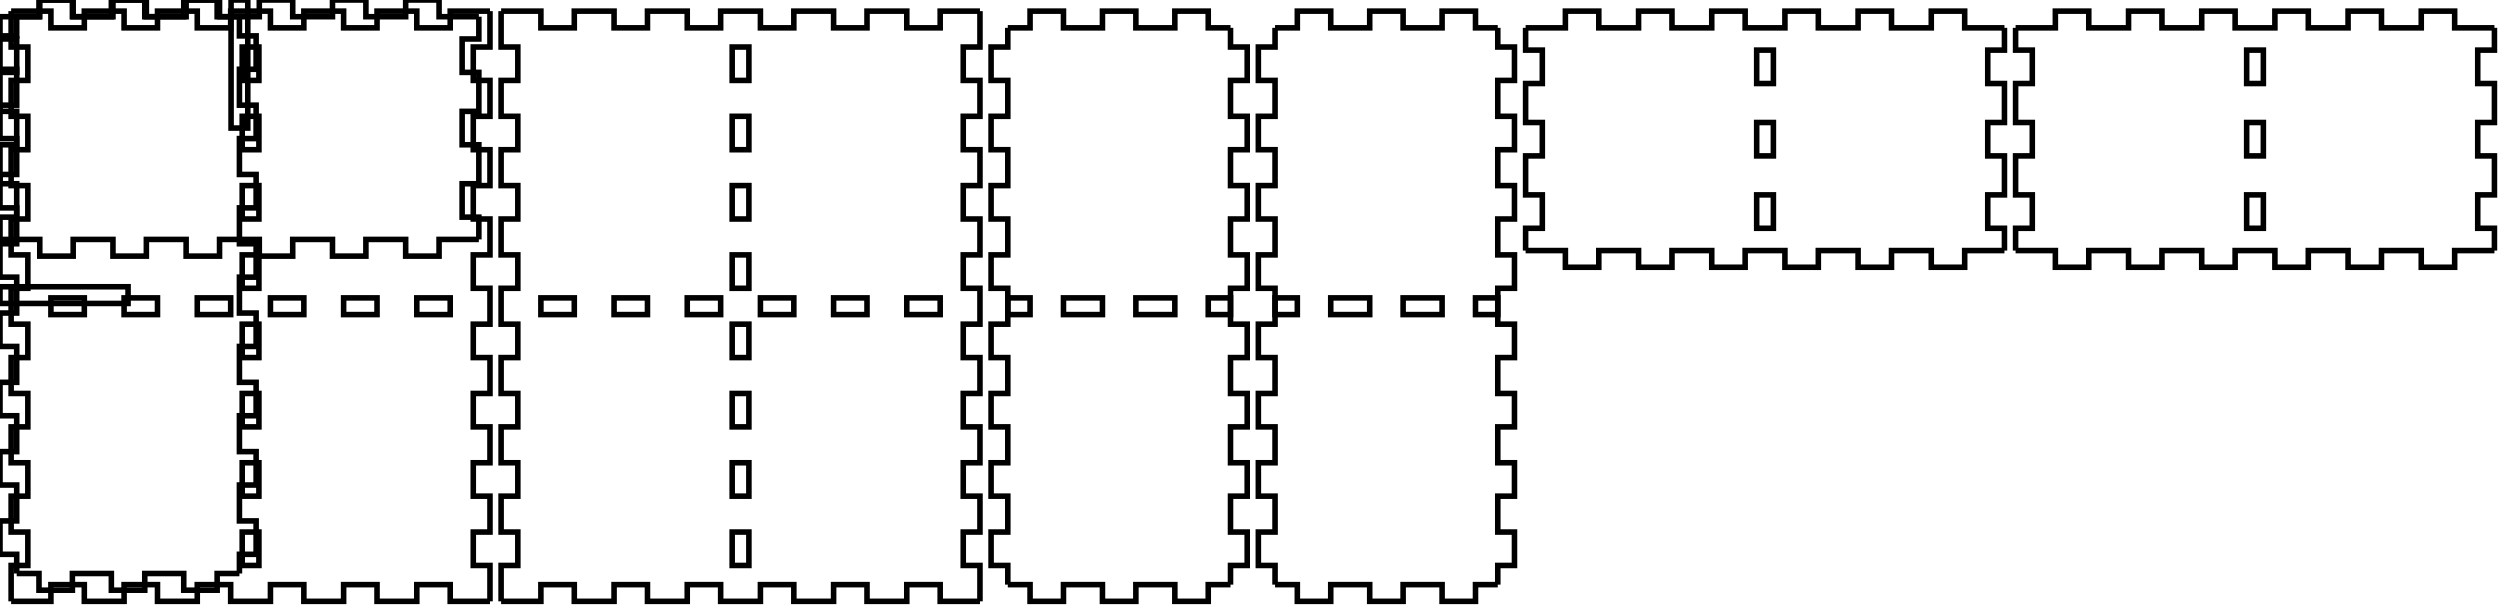
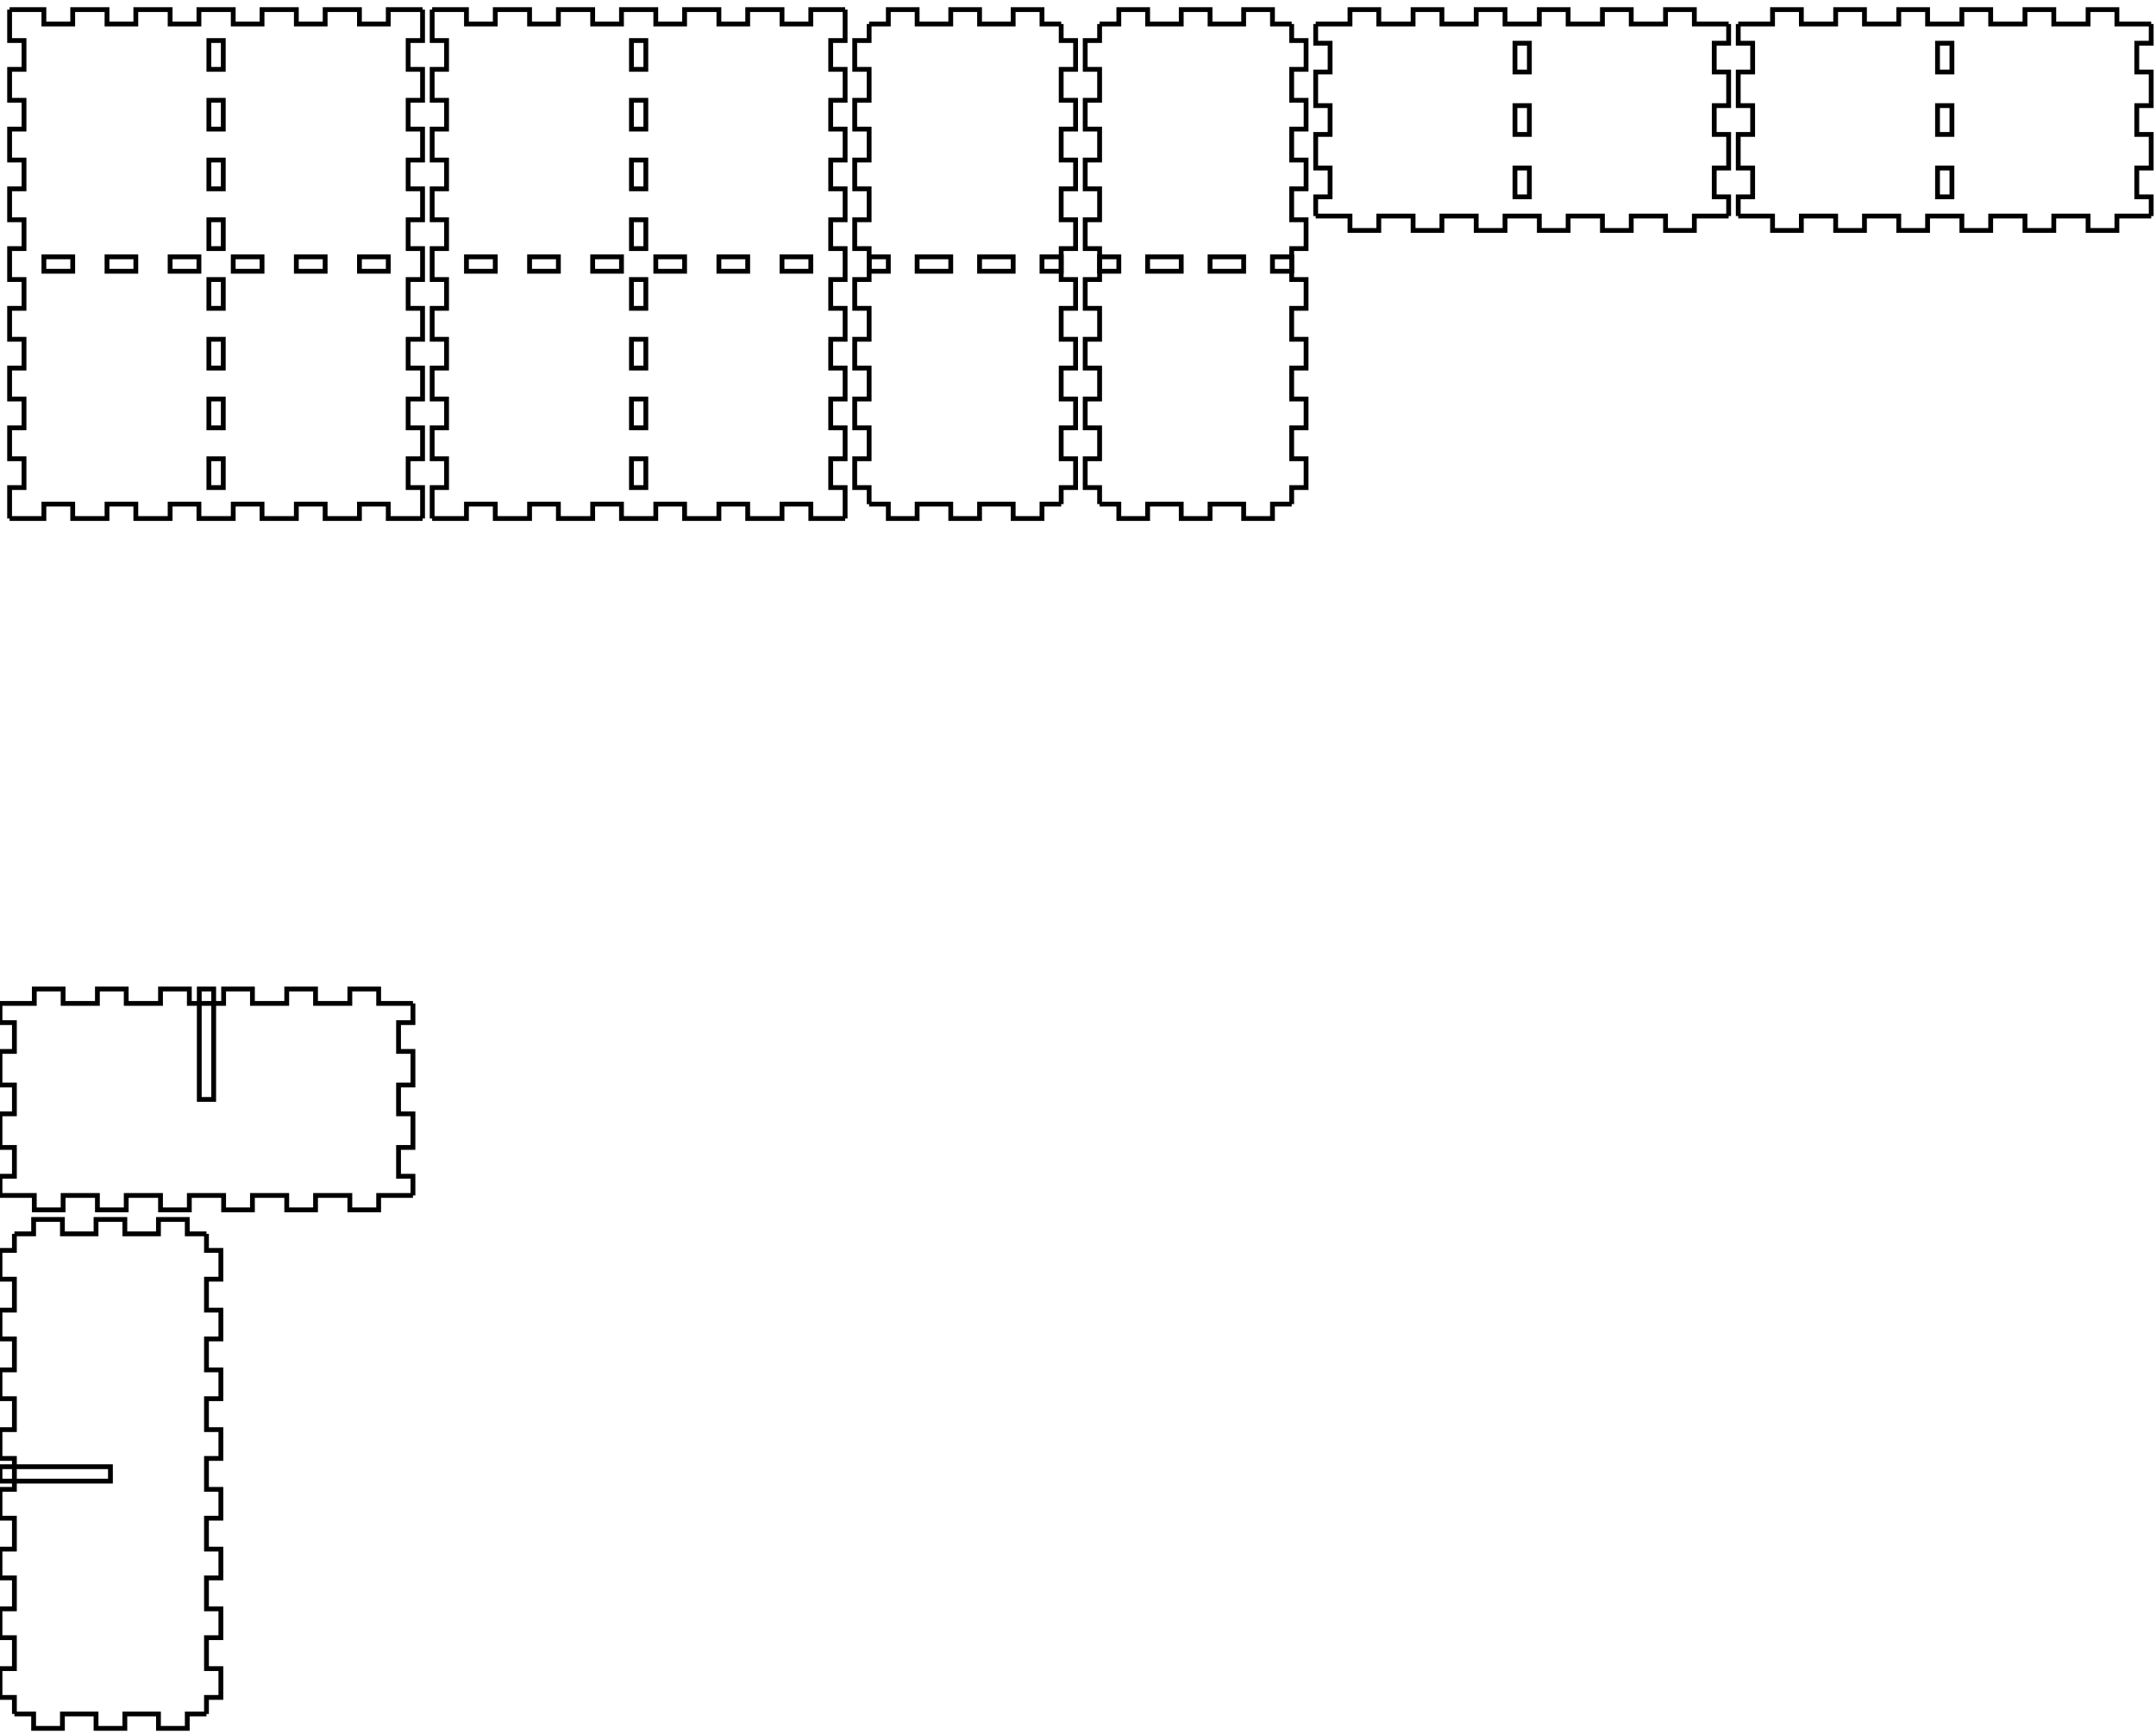
- <svg xmlns="http://www.w3.org/2000/svg" width="449mm" height="109mm" viewBox="0 0 449 109" version="1.1" id="svg5">
+ <svg xmlns="http://www.w3.org/2000/svg" width="449mm" height="361mm" viewBox="0 0 449 361" version="1.1" id="svg5">
  <defs id="defs2" />
  <g id="layer1">
    <g id="piece_001">
      <path id="side_001" style="fill:none;stroke:#000000;stroke-width:1" d="M 274 5 L 281.143 5 L 281.143 2 L 287.143 2 L 287.143 5 L 294.286 5 L 294.286 2 L 300.286 2 L 300.286 5 L 307.429 5 L 307.429 2 L 313.429 2 L 313.429 5 L 320.571 5 L 320.571 2 L 326.571 2 L 326.571 5 L 333.714 5 L 333.714 2 L 339.714 2 L 339.714 5 L 346.857 5 L 346.857 2 L 352.857 2 L 352.857 5 L 360 5" />
      <path id="side_002" style="fill:none;stroke:#000000;stroke-width:1" d="M 360 5 L 360 9 L 357 9 L 357 15 L 360 15 L 360 22 L 357 22 L 357 28 L 360 28 L 360 35 L 357 35 L 357 41 L 360 41 L 360 45" />
      <path id="hole_001" style="fill:none;stroke:#000000;stroke-width:1" d="M 315.5 9 L 315.5 15 L 318.5 15 L 318.5 9 L 315.5 9 Z" />
      <path id="hole_002" style="fill:none;stroke:#000000;stroke-width:1" d="M 315.5 22 L 315.5 28 L 318.5 28 L 318.5 22 L 315.5 22 Z" />
      <path id="hole_003" style="fill:none;stroke:#000000;stroke-width:1" d="M 315.5 35 L 315.5 41 L 318.5 41 L 318.5 35 L 315.5 35 Z" />
      <path id="side_003" style="fill:none;stroke:#000000;stroke-width:1" d="M 360 45 L 352.857 45 L 352.857 48 L 346.857 48 L 346.857 45 L 339.714 45 L 339.714 48 L 333.714 48 L 333.714 45 L 326.571 45 L 326.571 48 L 320.571 48 L 320.571 45 L 313.429 45 L 313.429 48 L 307.429 48 L 307.429 45 L 300.286 45 L 300.286 48 L 294.286 48 L 294.286 45 L 287.143 45 L 287.143 48 L 281.143 48 L 281.143 45 L 274 45" />
      <path id="side_004" style="fill:none;stroke:#000000;stroke-width:1" d="M 274 45 L 274 41 L 277 41 L 277 35 L 274 35 L 274 28 L 277 28 L 277 22 L 274 22 L 274 15 L 277 15 L 277 9 L 274 9 L 274 5" />
    </g>
+     <g id="xdivider_001">
+       <path id="side_005" style="fill:none;stroke:#000000;stroke-width:1" d="M 0 209 L 7.143 209 L 7.143 206 L 13.143 206 L 13.143 209 L 20.286 209 L 20.286 206 L 26.286 206 L 26.286 209 L 33.429 209 L 33.429 206 L 39.429 206 L 39.429 209 L 46.571 209 L 46.571 206 L 52.571 206 L 52.571 209 L 59.714 209 L 59.714 206 L 65.714 206 L 65.714 209 L 72.857 209 L 72.857 206 L 78.857 206 L 78.857 209 L 86 209" />
+       <path id="side_006" style="fill:none;stroke:#000000;stroke-width:1" d="M 86 209 L 86 213 L 83 213 L 83 219 L 86 219 L 86 226 L 83 226 L 83 232 L 86 232 L 86 239 L 83 239 L 83 245 L 86 245 L 86 249" />
+       <path id="slot_001" style="fill:none;stroke:#000000;stroke-width:1" d="M 41.5 206 L 41.5 229 L 44.5 229 L 44.5 206 L 41.5 206 Z" />
+       <path id="side_007" style="fill:none;stroke:#000000;stroke-width:1" d="M 86 249 L 78.857 249 L 78.857 252 L 72.857 252 L 72.857 249 L 65.714 249 L 65.714 252 L 59.714 252 L 59.714 249 L 52.571 249 L 52.571 252 L 46.571 252 L 46.571 249 L 39.429 249 L 39.429 252 L 33.429 252 L 33.429 249 L 26.286 249 L 26.286 252 L 20.286 252 L 20.286 249 L 13.143 249 L 13.143 252 L 7.143 252 L 7.143 249 L 0 249" />
+       <path id="side_008" style="fill:none;stroke:#000000;stroke-width:1" d="M 0 249 L 0 245 L 3 245 L 3 239 L 0 239 L 0 232 L 3 232 L 3 226 L 0 226 L 0 219 L 3 219 L 3 213 L 0 213 L 0 209" />
+     </g>
    <g id="piece_002">
-       <path id="side_005" style="fill:none;stroke:#000000;stroke-width:1" d="M 181 5 L 185 5 L 185 2 L 191 2 L 191 5 L 198 5 L 198 2 L 204 2 L 204 5 L 211 5 L 211 2 L 217 2 L 217 5 L 221 5" />
+       <path id="side_009" style="fill:none;stroke:#000000;stroke-width:1" d="M 181 5 L 185 5 L 185 2 L 191 2 L 191 5 L 198 5 L 198 2 L 204 2 L 204 5 L 211 5 L 211 2 L 217 2 L 217 5 L 221 5" />
      <path id="hole_004" style="fill:none;stroke:#000000;stroke-width:1" d="M 181 56.5 L 185 56.5 L 185 53.5 L 181 53.5 L 181 56.5 Z" />
      <path id="hole_005" style="fill:none;stroke:#000000;stroke-width:1" d="M 191 56.5 L 198 56.5 L 198 53.5 L 191 53.5 L 191 56.5 Z" />
      <path id="hole_006" style="fill:none;stroke:#000000;stroke-width:1" d="M 204 56.5 L 211 56.5 L 211 53.5 L 204 53.5 L 204 56.5 Z" />
      <path id="hole_007" style="fill:none;stroke:#000000;stroke-width:1" d="M 217 56.5 L 221 56.5 L 221 53.5 L 217 53.5 L 217 56.5 Z" />
-       <path id="side_006" style="fill:none;stroke:#000000;stroke-width:1" d="M 221 5 L 221 8.444 L 224 8.444 L 224 14.444 L 221 14.444 L 221 20.889 L 224 20.889 L 224 26.889 L 221 26.889 L 221 33.333 L 224 33.333 L 224 39.333 L 221 39.333 L 221 45.778 L 224 45.778 L 224 51.778 L 221 51.778 L 221 58.222 L 224 58.222 L 224 64.222 L 221 64.222 L 221 70.667 L 224 70.667 L 224 76.667 L 221 76.667 L 221 83.111 L 224 83.111 L 224 89.111 L 221 89.111 L 221 95.556 L 224 95.556 L 224 101.556 L 221 101.556 L 221 105" />
-       <path id="side_007" style="fill:none;stroke:#000000;stroke-width:1" d="M 221 105 L 217 105 L 217 108 L 211 108 L 211 105 L 204 105 L 204 108 L 198 108 L 198 105 L 191 105 L 191 108 L 185 108 L 185 105 L 181 105" />
-       <path id="side_008" style="fill:none;stroke:#000000;stroke-width:1" d="M 181 105 L 181 101.556 L 178 101.556 L 178 95.556 L 181 95.556 L 181 89.111 L 178 89.111 L 178 83.111 L 181 83.111 L 181 76.667 L 178 76.667 L 178 70.667 L 181 70.667 L 181 64.222 L 178 64.222 L 178 58.222 L 181 58.222 L 181 51.778 L 178 51.778 L 178 45.778 L 181 45.778 L 181 39.333 L 178 39.333 L 178 33.333 L 181 33.333 L 181 26.889 L 178 26.889 L 178 20.889 L 181 20.889 L 181 14.444 L 178 14.444 L 178 8.444 L 181 8.444 L 181 5" />
+       <path id="side_010" style="fill:none;stroke:#000000;stroke-width:1" d="M 221 5 L 221 8.444 L 224 8.444 L 224 14.444 L 221 14.444 L 221 20.889 L 224 20.889 L 224 26.889 L 221 26.889 L 221 33.333 L 224 33.333 L 224 39.333 L 221 39.333 L 221 45.778 L 224 45.778 L 224 51.778 L 221 51.778 L 221 58.222 L 224 58.222 L 224 64.222 L 221 64.222 L 221 70.667 L 224 70.667 L 224 76.667 L 221 76.667 L 221 83.111 L 224 83.111 L 224 89.111 L 221 89.111 L 221 95.556 L 224 95.556 L 224 101.556 L 221 101.556 L 221 105" />
+       <path id="side_011" style="fill:none;stroke:#000000;stroke-width:1" d="M 221 105 L 217 105 L 217 108 L 211 108 L 211 105 L 204 105 L 204 108 L 198 108 L 198 105 L 191 105 L 191 108 L 185 108 L 185 105 L 181 105" />
+       <path id="side_012" style="fill:none;stroke:#000000;stroke-width:1" d="M 181 105 L 181 101.556 L 178 101.556 L 178 95.556 L 181 95.556 L 181 89.111 L 178 89.111 L 178 83.111 L 181 83.111 L 181 76.667 L 178 76.667 L 178 70.667 L 181 70.667 L 181 64.222 L 178 64.222 L 178 58.222 L 181 58.222 L 181 51.778 L 178 51.778 L 178 45.778 L 181 45.778 L 181 39.333 L 178 39.333 L 178 33.333 L 181 33.333 L 181 26.889 L 178 26.889 L 178 20.889 L 181 20.889 L 181 14.444 L 178 14.444 L 178 8.444 L 181 8.444 L 181 5" />
+     </g>
+     <g id="ydivider_001">
+       <path id="side_013" style="fill:none;stroke:#000000;stroke-width:1" d="M 3 257 L 7 257 L 7 254 L 13 254 L 13 257 L 20 257 L 20 254 L 26 254 L 26 257 L 33 257 L 33 254 L 39 254 L 39 257 L 43 257" />
+       <path id="slot_002" style="fill:none;stroke:#000000;stroke-width:1" d="M 0 305.5 L 23 305.5 L 23 308.5 L 0 308.5 L 0 305.5 Z" />
+       <path id="side_014" style="fill:none;stroke:#000000;stroke-width:1" d="M 43 257 L 43 260.444 L 46 260.444 L 46 266.444 L 43 266.444 L 43 272.889 L 46 272.889 L 46 278.889 L 43 278.889 L 43 285.333 L 46 285.333 L 46 291.333 L 43 291.333 L 43 297.778 L 46 297.778 L 46 303.778 L 43 303.778 L 43 310.222 L 46 310.222 L 46 316.222 L 43 316.222 L 43 322.667 L 46 322.667 L 46 328.667 L 43 328.667 L 43 335.111 L 46 335.111 L 46 341.111 L 43 341.111 L 43 347.556 L 46 347.556 L 46 353.556 L 43 353.556 L 43 357" />
+       <path id="side_015" style="fill:none;stroke:#000000;stroke-width:1" d="M 43 357 L 39 357 L 39 360 L 33 360 L 33 357 L 26 357 L 26 360 L 20 360 L 20 357 L 13 357 L 13 360 L 7 360 L 7 357 L 3 357" />
+       <path id="side_016" style="fill:none;stroke:#000000;stroke-width:1" d="M 3 357 L 3 353.556 L 0 353.556 L 0 347.556 L 3 347.556 L 3 341.111 L 0 341.111 L 0 335.111 L 3 335.111 L 3 328.667 L 0 328.667 L 0 322.667 L 3 322.667 L 3 316.222 L 0 316.222 L 0 310.222 L 3 310.222 L 3 303.778 L 0 303.778 L 0 297.778 L 3 297.778 L 3 291.333 L 0 291.333 L 0 285.333 L 3 285.333 L 3 278.889 L 0 278.889 L 0 272.889 L 3 272.889 L 3 266.444 L 0 266.444 L 0 260.444 L 3 260.444 L 3 257" />
    </g>
    <g id="piece_003">
-       <path id="side_009" style="fill:none;stroke:#000000;stroke-width:1" d="M 90 2 L 97.143 2 L 97.143 5 L 103.143 5 L 103.143 2 L 110.286 2 L 110.286 5 L 116.286 5 L 116.286 2 L 123.429 2 L 123.429 5 L 129.429 5 L 129.429 2 L 136.571 2 L 136.571 5 L 142.571 5 L 142.571 2 L 149.714 2 L 149.714 5 L 155.714 5 L 155.714 2 L 162.857 2 L 162.857 5 L 168.857 5 L 168.857 2 L 176 2" />
-       <path id="hole_008" style="fill:none;stroke:#000000;stroke-width:1" d="M 97.143 56.5 L 103.143 56.5 L 103.143 53.5 L 97.143 53.5 L 97.143 56.5 Z" />
-       <path id="hole_009" style="fill:none;stroke:#000000;stroke-width:1" d="M 110.286 56.5 L 116.286 56.5 L 116.286 53.5 L 110.286 53.5 L 110.286 56.5 Z" />
-       <path id="hole_010" style="fill:none;stroke:#000000;stroke-width:1" d="M 123.429 56.5 L 129.429 56.5 L 129.429 53.5 L 123.429 53.5 L 123.429 56.5 Z" />
-       <path id="hole_011" style="fill:none;stroke:#000000;stroke-width:1" d="M 136.571 56.5 L 142.571 56.5 L 142.571 53.5 L 136.571 53.5 L 136.571 56.5 Z" />
-       <path id="hole_012" style="fill:none;stroke:#000000;stroke-width:1" d="M 149.714 56.5 L 155.714 56.5 L 155.714 53.5 L 149.714 53.5 L 149.714 56.5 Z" />
-       <path id="hole_013" style="fill:none;stroke:#000000;stroke-width:1" d="M 162.857 56.5 L 168.857 56.5 L 168.857 53.5 L 162.857 53.5 L 162.857 56.5 Z" />
-       <path id="side_010" style="fill:none;stroke:#000000;stroke-width:1" d="M 176 2 L 176 8.444 L 173 8.444 L 173 14.444 L 176 14.444 L 176 20.889 L 173 20.889 L 173 26.889 L 176 26.889 L 176 33.333 L 173 33.333 L 173 39.333 L 176 39.333 L 176 45.778 L 173 45.778 L 173 51.778 L 176 51.778 L 176 58.222 L 173 58.222 L 173 64.222 L 176 64.222 L 176 70.667 L 173 70.667 L 173 76.667 L 176 76.667 L 176 83.111 L 173 83.111 L 173 89.111 L 176 89.111 L 176 95.556 L 173 95.556 L 173 101.556 L 176 101.556 L 176 108" />
-       <path id="hole_014" style="fill:none;stroke:#000000;stroke-width:1" d="M 131.5 8.444 L 131.5 14.444 L 134.5 14.444 L 134.5 8.444 L 131.5 8.444 Z" />
-       <path id="hole_015" style="fill:none;stroke:#000000;stroke-width:1" d="M 131.5 20.889 L 131.5 26.889 L 134.5 26.889 L 134.5 20.889 L 131.5 20.889 Z" />
-       <path id="hole_016" style="fill:none;stroke:#000000;stroke-width:1" d="M 131.5 33.333 L 131.5 39.333 L 134.5 39.333 L 134.5 33.333 L 131.5 33.333 Z" />
-       <path id="hole_017" style="fill:none;stroke:#000000;stroke-width:1" d="M 131.5 45.778 L 131.5 51.778 L 134.5 51.778 L 134.5 45.778 L 131.5 45.778 Z" />
-       <path id="hole_018" style="fill:none;stroke:#000000;stroke-width:1" d="M 131.5 58.222 L 131.5 64.222 L 134.5 64.222 L 134.5 58.222 L 131.5 58.222 Z" />
-       <path id="hole_019" style="fill:none;stroke:#000000;stroke-width:1" d="M 131.5 70.667 L 131.5 76.667 L 134.5 76.667 L 134.5 70.667 L 131.5 70.667 Z" />
-       <path id="hole_020" style="fill:none;stroke:#000000;stroke-width:1" d="M 131.5 83.111 L 131.5 89.111 L 134.5 89.111 L 134.5 83.111 L 131.5 83.111 Z" />
-       <path id="hole_021" style="fill:none;stroke:#000000;stroke-width:1" d="M 131.5 95.556 L 131.5 101.556 L 134.5 101.556 L 134.5 95.556 L 131.5 95.556 Z" />
-       <path id="side_011" style="fill:none;stroke:#000000;stroke-width:1" d="M 176 108 L 168.857 108 L 168.857 105 L 162.857 105 L 162.857 108 L 155.714 108 L 155.714 105 L 149.714 105 L 149.714 108 L 142.571 108 L 142.571 105 L 136.571 105 L 136.571 108 L 129.429 108 L 129.429 105 L 123.429 105 L 123.429 108 L 116.286 108 L 116.286 105 L 110.286 105 L 110.286 108 L 103.143 108 L 103.143 105 L 97.143 105 L 97.143 108 L 90 108" />
-       <path id="side_012" style="fill:none;stroke:#000000;stroke-width:1" d="M 90 108 L 90 101.556 L 93 101.556 L 93 95.556 L 90 95.556 L 90 89.111 L 93 89.111 L 93 83.111 L 90 83.111 L 90 76.667 L 93 76.667 L 93 70.667 L 90 70.667 L 90 64.222 L 93 64.222 L 93 58.222 L 90 58.222 L 90 51.778 L 93 51.778 L 93 45.778 L 90 45.778 L 90 39.333 L 93 39.333 L 93 33.333 L 90 33.333 L 90 26.889 L 93 26.889 L 93 20.889 L 90 20.889 L 90 14.444 L 93 14.444 L 93 8.444 L 90 8.444 L 90 2" />
-     </g>
-     <g id="piece_004">
-       <path id="side_013" style="fill:none;stroke:#000000;stroke-width:1" d="M 229 5 L 233 5 L 233 2 L 239 2 L 239 5 L 246 5 L 246 2 L 252 2 L 252 5 L 259 5 L 259 2 L 265 2 L 265 5 L 269 5" />
-       <path id="hole_022" style="fill:none;stroke:#000000;stroke-width:1" d="M 229 56.5 L 233 56.5 L 233 53.5 L 229 53.5 L 229 56.5 Z" />
-       <path id="hole_023" style="fill:none;stroke:#000000;stroke-width:1" d="M 239 56.5 L 246 56.5 L 246 53.5 L 239 53.5 L 239 56.5 Z" />
-       <path id="hole_024" style="fill:none;stroke:#000000;stroke-width:1" d="M 252 56.5 L 259 56.5 L 259 53.5 L 252 53.5 L 252 56.5 Z" />
-       <path id="hole_025" style="fill:none;stroke:#000000;stroke-width:1" d="M 265 56.5 L 269 56.5 L 269 53.5 L 265 53.5 L 265 56.5 Z" />
-       <path id="side_014" style="fill:none;stroke:#000000;stroke-width:1" d="M 269 5 L 269 8.444 L 272 8.444 L 272 14.444 L 269 14.444 L 269 20.889 L 272 20.889 L 272 26.889 L 269 26.889 L 269 33.333 L 272 33.333 L 272 39.333 L 269 39.333 L 269 45.778 L 272 45.778 L 272 51.778 L 269 51.778 L 269 58.222 L 272 58.222 L 272 64.222 L 269 64.222 L 269 70.667 L 272 70.667 L 272 76.667 L 269 76.667 L 269 83.111 L 272 83.111 L 272 89.111 L 269 89.111 L 269 95.556 L 272 95.556 L 272 101.556 L 269 101.556 L 269 105" />
-       <path id="side_015" style="fill:none;stroke:#000000;stroke-width:1" d="M 269 105 L 265 105 L 265 108 L 259 108 L 259 105 L 252 105 L 252 108 L 246 108 L 246 105 L 239 105 L 239 108 L 233 108 L 233 105 L 229 105" />
-       <path id="side_016" style="fill:none;stroke:#000000;stroke-width:1" d="M 229 105 L 229 101.556 L 226 101.556 L 226 95.556 L 229 95.556 L 229 89.111 L 226 89.111 L 226 83.111 L 229 83.111 L 229 76.667 L 226 76.667 L 226 70.667 L 229 70.667 L 229 64.222 L 226 64.222 L 226 58.222 L 229 58.222 L 229 51.778 L 226 51.778 L 226 45.778 L 229 45.778 L 229 39.333 L 226 39.333 L 226 33.333 L 229 33.333 L 229 26.889 L 226 26.889 L 226 20.889 L 229 20.889 L 229 14.444 L 226 14.444 L 226 8.444 L 229 8.444 L 229 5" />
-     </g>
-     <g id="piece_005">
      <path id="side_017" style="fill:none;stroke:#000000;stroke-width:1" d="M 2 2 L 9.143 2 L 9.143 5 L 15.143 5 L 15.143 2 L 22.286 2 L 22.286 5 L 28.286 5 L 28.286 2 L 35.429 2 L 35.429 5 L 41.429 5 L 41.429 2 L 48.571 2 L 48.571 5 L 54.571 5 L 54.571 2 L 61.714 2 L 61.714 5 L 67.714 5 L 67.714 2 L 74.857 2 L 74.857 5 L 80.857 5 L 80.857 2 L 88 2" />
-       <path id="hole_026" style="fill:none;stroke:#000000;stroke-width:1" d="M 9.143 56.5 L 15.143 56.5 L 15.143 53.5 L 9.143 53.5 L 9.143 56.5 Z" />
-       <path id="hole_027" style="fill:none;stroke:#000000;stroke-width:1" d="M 22.286 56.5 L 28.286 56.5 L 28.286 53.5 L 22.286 53.5 L 22.286 56.5 Z" />
-       <path id="hole_028" style="fill:none;stroke:#000000;stroke-width:1" d="M 35.429 56.5 L 41.429 56.5 L 41.429 53.5 L 35.429 53.5 L 35.429 56.5 Z" />
-       <path id="hole_029" style="fill:none;stroke:#000000;stroke-width:1" d="M 48.571 56.5 L 54.571 56.5 L 54.571 53.5 L 48.571 53.5 L 48.571 56.5 Z" />
-       <path id="hole_030" style="fill:none;stroke:#000000;stroke-width:1" d="M 61.714 56.5 L 67.714 56.5 L 67.714 53.5 L 61.714 53.5 L 61.714 56.5 Z" />
-       <path id="hole_031" style="fill:none;stroke:#000000;stroke-width:1" d="M 74.857 56.5 L 80.857 56.5 L 80.857 53.5 L 74.857 53.5 L 74.857 56.5 Z" />
+       <path id="hole_008" style="fill:none;stroke:#000000;stroke-width:1" d="M 9.143 56.5 L 15.143 56.5 L 15.143 53.5 L 9.143 53.5 L 9.143 56.5 Z" />
+       <path id="hole_009" style="fill:none;stroke:#000000;stroke-width:1" d="M 22.286 56.5 L 28.286 56.5 L 28.286 53.5 L 22.286 53.5 L 22.286 56.5 Z" />
+       <path id="hole_010" style="fill:none;stroke:#000000;stroke-width:1" d="M 35.429 56.5 L 41.429 56.5 L 41.429 53.5 L 35.429 53.5 L 35.429 56.5 Z" />
+       <path id="hole_011" style="fill:none;stroke:#000000;stroke-width:1" d="M 48.571 56.5 L 54.571 56.5 L 54.571 53.5 L 48.571 53.5 L 48.571 56.5 Z" />
+       <path id="hole_012" style="fill:none;stroke:#000000;stroke-width:1" d="M 61.714 56.5 L 67.714 56.5 L 67.714 53.5 L 61.714 53.5 L 61.714 56.5 Z" />
+       <path id="hole_013" style="fill:none;stroke:#000000;stroke-width:1" d="M 74.857 56.5 L 80.857 56.5 L 80.857 53.5 L 74.857 53.5 L 74.857 56.5 Z" />
      <path id="side_018" style="fill:none;stroke:#000000;stroke-width:1" d="M 88 2 L 88 8.444 L 85 8.444 L 85 14.444 L 88 14.444 L 88 20.889 L 85 20.889 L 85 26.889 L 88 26.889 L 88 33.333 L 85 33.333 L 85 39.333 L 88 39.333 L 88 45.778 L 85 45.778 L 85 51.778 L 88 51.778 L 88 58.222 L 85 58.222 L 85 64.222 L 88 64.222 L 88 70.667 L 85 70.667 L 85 76.667 L 88 76.667 L 88 83.111 L 85 83.111 L 85 89.111 L 88 89.111 L 88 95.556 L 85 95.556 L 85 101.556 L 88 101.556 L 88 108" />
-       <path id="hole_032" style="fill:none;stroke:#000000;stroke-width:1" d="M 43.5 8.444 L 43.5 14.444 L 46.5 14.444 L 46.5 8.444 L 43.5 8.444 Z" />
-       <path id="hole_033" style="fill:none;stroke:#000000;stroke-width:1" d="M 43.5 20.889 L 43.5 26.889 L 46.5 26.889 L 46.5 20.889 L 43.5 20.889 Z" />
-       <path id="hole_034" style="fill:none;stroke:#000000;stroke-width:1" d="M 43.5 33.333 L 43.5 39.333 L 46.5 39.333 L 46.5 33.333 L 43.5 33.333 Z" />
-       <path id="hole_035" style="fill:none;stroke:#000000;stroke-width:1" d="M 43.5 45.778 L 43.5 51.778 L 46.5 51.778 L 46.5 45.778 L 43.5 45.778 Z" />
-       <path id="hole_036" style="fill:none;stroke:#000000;stroke-width:1" d="M 43.5 58.222 L 43.5 64.222 L 46.5 64.222 L 46.5 58.222 L 43.5 58.222 Z" />
-       <path id="hole_037" style="fill:none;stroke:#000000;stroke-width:1" d="M 43.5 70.667 L 43.5 76.667 L 46.5 76.667 L 46.5 70.667 L 43.5 70.667 Z" />
-       <path id="hole_038" style="fill:none;stroke:#000000;stroke-width:1" d="M 43.5 83.111 L 43.5 89.111 L 46.5 89.111 L 46.5 83.111 L 43.5 83.111 Z" />
-       <path id="hole_039" style="fill:none;stroke:#000000;stroke-width:1" d="M 43.5 95.556 L 43.5 101.556 L 46.5 101.556 L 46.5 95.556 L 43.5 95.556 Z" />
+       <path id="hole_014" style="fill:none;stroke:#000000;stroke-width:1" d="M 43.5 8.444 L 43.5 14.444 L 46.5 14.444 L 46.5 8.444 L 43.5 8.444 Z" />
+       <path id="hole_015" style="fill:none;stroke:#000000;stroke-width:1" d="M 43.5 20.889 L 43.5 26.889 L 46.5 26.889 L 46.5 20.889 L 43.5 20.889 Z" />
+       <path id="hole_016" style="fill:none;stroke:#000000;stroke-width:1" d="M 43.5 33.333 L 43.5 39.333 L 46.5 39.333 L 46.5 33.333 L 43.5 33.333 Z" />
+       <path id="hole_017" style="fill:none;stroke:#000000;stroke-width:1" d="M 43.5 45.778 L 43.5 51.778 L 46.5 51.778 L 46.5 45.778 L 43.5 45.778 Z" />
+       <path id="hole_018" style="fill:none;stroke:#000000;stroke-width:1" d="M 43.5 58.222 L 43.5 64.222 L 46.5 64.222 L 46.5 58.222 L 43.5 58.222 Z" />
+       <path id="hole_019" style="fill:none;stroke:#000000;stroke-width:1" d="M 43.5 70.667 L 43.5 76.667 L 46.5 76.667 L 46.5 70.667 L 43.5 70.667 Z" />
+       <path id="hole_020" style="fill:none;stroke:#000000;stroke-width:1" d="M 43.5 83.111 L 43.5 89.111 L 46.5 89.111 L 46.5 83.111 L 43.5 83.111 Z" />
+       <path id="hole_021" style="fill:none;stroke:#000000;stroke-width:1" d="M 43.5 95.556 L 43.5 101.556 L 46.5 101.556 L 46.5 95.556 L 43.5 95.556 Z" />
      <path id="side_019" style="fill:none;stroke:#000000;stroke-width:1" d="M 88 108 L 80.857 108 L 80.857 105 L 74.857 105 L 74.857 108 L 67.714 108 L 67.714 105 L 61.714 105 L 61.714 108 L 54.571 108 L 54.571 105 L 48.571 105 L 48.571 108 L 41.429 108 L 41.429 105 L 35.429 105 L 35.429 108 L 28.286 108 L 28.286 105 L 22.286 105 L 22.286 108 L 15.143 108 L 15.143 105 L 9.143 105 L 9.143 108 L 2 108" />
      <path id="side_020" style="fill:none;stroke:#000000;stroke-width:1" d="M 2 108 L 2 101.556 L 5 101.556 L 5 95.556 L 2 95.556 L 2 89.111 L 5 89.111 L 5 83.111 L 2 83.111 L 2 76.667 L 5 76.667 L 5 70.667 L 2 70.667 L 2 64.222 L 5 64.222 L 5 58.222 L 2 58.222 L 2 51.778 L 5 51.778 L 5 45.778 L 2 45.778 L 2 39.333 L 5 39.333 L 5 33.333 L 2 33.333 L 2 26.889 L 5 26.889 L 5 20.889 L 2 20.889 L 2 14.444 L 5 14.444 L 5 8.444 L 2 8.444 L 2 2" />
    </g>
+     <g id="piece_004">
+       <path id="side_021" style="fill:none;stroke:#000000;stroke-width:1" d="M 90 2 L 97.143 2 L 97.143 5 L 103.143 5 L 103.143 2 L 110.286 2 L 110.286 5 L 116.286 5 L 116.286 2 L 123.429 2 L 123.429 5 L 129.429 5 L 129.429 2 L 136.571 2 L 136.571 5 L 142.571 5 L 142.571 2 L 149.714 2 L 149.714 5 L 155.714 5 L 155.714 2 L 162.857 2 L 162.857 5 L 168.857 5 L 168.857 2 L 176 2" />
+       <path id="hole_022" style="fill:none;stroke:#000000;stroke-width:1" d="M 97.143 56.5 L 103.143 56.5 L 103.143 53.5 L 97.143 53.5 L 97.143 56.5 Z" />
+       <path id="hole_023" style="fill:none;stroke:#000000;stroke-width:1" d="M 110.286 56.5 L 116.286 56.5 L 116.286 53.5 L 110.286 53.5 L 110.286 56.5 Z" />
+       <path id="hole_024" style="fill:none;stroke:#000000;stroke-width:1" d="M 123.429 56.5 L 129.429 56.5 L 129.429 53.5 L 123.429 53.5 L 123.429 56.5 Z" />
+       <path id="hole_025" style="fill:none;stroke:#000000;stroke-width:1" d="M 136.571 56.5 L 142.571 56.5 L 142.571 53.5 L 136.571 53.5 L 136.571 56.5 Z" />
+       <path id="hole_026" style="fill:none;stroke:#000000;stroke-width:1" d="M 149.714 56.5 L 155.714 56.5 L 155.714 53.5 L 149.714 53.5 L 149.714 56.5 Z" />
+       <path id="hole_027" style="fill:none;stroke:#000000;stroke-width:1" d="M 162.857 56.5 L 168.857 56.5 L 168.857 53.5 L 162.857 53.5 L 162.857 56.5 Z" />
+       <path id="side_022" style="fill:none;stroke:#000000;stroke-width:1" d="M 176 2 L 176 8.444 L 173 8.444 L 173 14.444 L 176 14.444 L 176 20.889 L 173 20.889 L 173 26.889 L 176 26.889 L 176 33.333 L 173 33.333 L 173 39.333 L 176 39.333 L 176 45.778 L 173 45.778 L 173 51.778 L 176 51.778 L 176 58.222 L 173 58.222 L 173 64.222 L 176 64.222 L 176 70.667 L 173 70.667 L 173 76.667 L 176 76.667 L 176 83.111 L 173 83.111 L 173 89.111 L 176 89.111 L 176 95.556 L 173 95.556 L 173 101.556 L 176 101.556 L 176 108" />
+       <path id="hole_028" style="fill:none;stroke:#000000;stroke-width:1" d="M 131.5 8.444 L 131.5 14.444 L 134.5 14.444 L 134.5 8.444 L 131.5 8.444 Z" />
+       <path id="hole_029" style="fill:none;stroke:#000000;stroke-width:1" d="M 131.5 20.889 L 131.5 26.889 L 134.5 26.889 L 134.5 20.889 L 131.5 20.889 Z" />
+       <path id="hole_030" style="fill:none;stroke:#000000;stroke-width:1" d="M 131.5 33.333 L 131.5 39.333 L 134.5 39.333 L 134.5 33.333 L 131.5 33.333 Z" />
+       <path id="hole_031" style="fill:none;stroke:#000000;stroke-width:1" d="M 131.5 45.778 L 131.5 51.778 L 134.5 51.778 L 134.5 45.778 L 131.5 45.778 Z" />
+       <path id="hole_032" style="fill:none;stroke:#000000;stroke-width:1" d="M 131.5 58.222 L 131.5 64.222 L 134.5 64.222 L 134.5 58.222 L 131.5 58.222 Z" />
+       <path id="hole_033" style="fill:none;stroke:#000000;stroke-width:1" d="M 131.5 70.667 L 131.5 76.667 L 134.5 76.667 L 134.5 70.667 L 131.5 70.667 Z" />
+       <path id="hole_034" style="fill:none;stroke:#000000;stroke-width:1" d="M 131.5 83.111 L 131.5 89.111 L 134.5 89.111 L 134.5 83.111 L 131.5 83.111 Z" />
+       <path id="hole_035" style="fill:none;stroke:#000000;stroke-width:1" d="M 131.5 95.556 L 131.5 101.556 L 134.5 101.556 L 134.5 95.556 L 131.5 95.556 Z" />
+       <path id="side_023" style="fill:none;stroke:#000000;stroke-width:1" d="M 176 108 L 168.857 108 L 168.857 105 L 162.857 105 L 162.857 108 L 155.714 108 L 155.714 105 L 149.714 105 L 149.714 108 L 142.571 108 L 142.571 105 L 136.571 105 L 136.571 108 L 129.429 108 L 129.429 105 L 123.429 105 L 123.429 108 L 116.286 108 L 116.286 105 L 110.286 105 L 110.286 108 L 103.143 108 L 103.143 105 L 97.143 105 L 97.143 108 L 90 108" />
+       <path id="side_024" style="fill:none;stroke:#000000;stroke-width:1" d="M 90 108 L 90 101.556 L 93 101.556 L 93 95.556 L 90 95.556 L 90 89.111 L 93 89.111 L 93 83.111 L 90 83.111 L 90 76.667 L 93 76.667 L 93 70.667 L 90 70.667 L 90 64.222 L 93 64.222 L 93 58.222 L 90 58.222 L 90 51.778 L 93 51.778 L 93 45.778 L 90 45.778 L 90 39.333 L 93 39.333 L 93 33.333 L 90 33.333 L 90 26.889 L 93 26.889 L 93 20.889 L 90 20.889 L 90 14.444 L 93 14.444 L 93 8.444 L 90 8.444 L 90 2" />
+     </g>
+     <g id="piece_005">
+       <path id="side_025" style="fill:none;stroke:#000000;stroke-width:1" d="M 229 5 L 233 5 L 233 2 L 239 2 L 239 5 L 246 5 L 246 2 L 252 2 L 252 5 L 259 5 L 259 2 L 265 2 L 265 5 L 269 5" />
+       <path id="hole_036" style="fill:none;stroke:#000000;stroke-width:1" d="M 229 56.5 L 233 56.5 L 233 53.5 L 229 53.5 L 229 56.5 Z" />
+       <path id="hole_037" style="fill:none;stroke:#000000;stroke-width:1" d="M 239 56.5 L 246 56.5 L 246 53.5 L 239 53.5 L 239 56.5 Z" />
+       <path id="hole_038" style="fill:none;stroke:#000000;stroke-width:1" d="M 252 56.5 L 259 56.5 L 259 53.5 L 252 53.5 L 252 56.5 Z" />
+       <path id="hole_039" style="fill:none;stroke:#000000;stroke-width:1" d="M 265 56.5 L 269 56.5 L 269 53.5 L 265 53.5 L 265 56.5 Z" />
+       <path id="side_026" style="fill:none;stroke:#000000;stroke-width:1" d="M 269 5 L 269 8.444 L 272 8.444 L 272 14.444 L 269 14.444 L 269 20.889 L 272 20.889 L 272 26.889 L 269 26.889 L 269 33.333 L 272 33.333 L 272 39.333 L 269 39.333 L 269 45.778 L 272 45.778 L 272 51.778 L 269 51.778 L 269 58.222 L 272 58.222 L 272 64.222 L 269 64.222 L 269 70.667 L 272 70.667 L 272 76.667 L 269 76.667 L 269 83.111 L 272 83.111 L 272 89.111 L 269 89.111 L 269 95.556 L 272 95.556 L 272 101.556 L 269 101.556 L 269 105" />
+       <path id="side_027" style="fill:none;stroke:#000000;stroke-width:1" d="M 269 105 L 265 105 L 265 108 L 259 108 L 259 105 L 252 105 L 252 108 L 246 108 L 246 105 L 239 105 L 239 108 L 233 108 L 233 105 L 229 105" />
+       <path id="side_028" style="fill:none;stroke:#000000;stroke-width:1" d="M 229 105 L 229 101.556 L 226 101.556 L 226 95.556 L 229 95.556 L 229 89.111 L 226 89.111 L 226 83.111 L 229 83.111 L 229 76.667 L 226 76.667 L 226 70.667 L 229 70.667 L 229 64.222 L 226 64.222 L 226 58.222 L 229 58.222 L 229 51.778 L 226 51.778 L 226 45.778 L 229 45.778 L 229 39.333 L 226 39.333 L 226 33.333 L 229 33.333 L 229 26.889 L 226 26.889 L 226 20.889 L 229 20.889 L 229 14.444 L 226 14.444 L 226 8.444 L 229 8.444 L 229 5" />
+     </g>
    <g id="piece_006">
-       <path id="side_021" style="fill:none;stroke:#000000;stroke-width:1" d="M 362 5 L 369.143 5 L 369.143 2 L 375.143 2 L 375.143 5 L 382.286 5 L 382.286 2 L 388.286 2 L 388.286 5 L 395.429 5 L 395.429 2 L 401.429 2 L 401.429 5 L 408.571 5 L 408.571 2 L 414.571 2 L 414.571 5 L 421.714 5 L 421.714 2 L 427.714 2 L 427.714 5 L 434.857 5 L 434.857 2 L 440.857 2 L 440.857 5 L 448 5" />
-       <path id="side_022" style="fill:none;stroke:#000000;stroke-width:1" d="M 448 5 L 448 9 L 445 9 L 445 15 L 448 15 L 448 22 L 445 22 L 445 28 L 448 28 L 448 35 L 445 35 L 445 41 L 448 41 L 448 45" />
+       <path id="side_029" style="fill:none;stroke:#000000;stroke-width:1" d="M 362 5 L 369.143 5 L 369.143 2 L 375.143 2 L 375.143 5 L 382.286 5 L 382.286 2 L 388.286 2 L 388.286 5 L 395.429 5 L 395.429 2 L 401.429 2 L 401.429 5 L 408.571 5 L 408.571 2 L 414.571 2 L 414.571 5 L 421.714 5 L 421.714 2 L 427.714 2 L 427.714 5 L 434.857 5 L 434.857 2 L 440.857 2 L 440.857 5 L 448 5" />
+       <path id="side_030" style="fill:none;stroke:#000000;stroke-width:1" d="M 448 5 L 448 9 L 445 9 L 445 15 L 448 15 L 448 22 L 445 22 L 445 28 L 448 28 L 448 35 L 445 35 L 445 41 L 448 41 L 448 45" />
      <path id="hole_040" style="fill:none;stroke:#000000;stroke-width:1" d="M 403.5 9 L 403.5 15 L 406.5 15 L 406.5 9 L 403.5 9 Z" />
      <path id="hole_041" style="fill:none;stroke:#000000;stroke-width:1" d="M 403.5 22 L 403.5 28 L 406.5 28 L 406.5 22 L 403.5 22 Z" />
      <path id="hole_042" style="fill:none;stroke:#000000;stroke-width:1" d="M 403.5 35 L 403.5 41 L 406.5 41 L 406.5 35 L 403.5 35 Z" />
-       <path id="side_023" style="fill:none;stroke:#000000;stroke-width:1" d="M 448 45 L 440.857 45 L 440.857 48 L 434.857 48 L 434.857 45 L 427.714 45 L 427.714 48 L 421.714 48 L 421.714 45 L 414.571 45 L 414.571 48 L 408.571 48 L 408.571 45 L 401.429 45 L 401.429 48 L 395.429 48 L 395.429 45 L 388.286 45 L 388.286 48 L 382.286 48 L 382.286 45 L 375.143 45 L 375.143 48 L 369.143 48 L 369.143 45 L 362 45" />
-       <path id="side_024" style="fill:none;stroke:#000000;stroke-width:1" d="M 362 45 L 362 41 L 365 41 L 365 35 L 362 35 L 362 28 L 365 28 L 365 22 L 362 22 L 362 15 L 365 15 L 365 9 L 362 9 L 362 5" />
-     </g>
-     <g id="xdivider_001">
-       <path id="side_025" style="fill:none;stroke:#000000;stroke-width:1" d="M 0 3 L 7.143 3 L 7.143 0 L 13.143 0 L 13.143 3 L 20.286 3 L 20.286 0 L 26.286 0 L 26.286 3 L 33.429 3 L 33.429 0 L 39.429 0 L 39.429 3 L 46.571 3 L 46.571 0 L 52.571 0 L 52.571 3 L 59.714 3 L 59.714 0 L 65.714 0 L 65.714 3 L 72.857 3 L 72.857 0 L 78.857 0 L 78.857 3 L 86 3" />
-       <path id="side_026" style="fill:none;stroke:#000000;stroke-width:1" d="M 86 3 L 86 7 L 83 7 L 83 13 L 86 13 L 86 20 L 83 20 L 83 26 L 86 26 L 86 33 L 83 33 L 83 39 L 86 39 L 86 43" />
-       <path id="slot_001" style="fill:none;stroke:#000000;stroke-width:1" d="M 41.5 0 L 41.5 23 L 44.5 23 L 44.5 0 L 41.5 0 Z" />
-       <path id="side_027" style="fill:none;stroke:#000000;stroke-width:1" d="M 86 43 L 78.857 43 L 78.857 46 L 72.857 46 L 72.857 43 L 65.714 43 L 65.714 46 L 59.714 46 L 59.714 43 L 52.571 43 L 52.571 46 L 46.571 46 L 46.571 43 L 39.429 43 L 39.429 46 L 33.429 46 L 33.429 43 L 26.286 43 L 26.286 46 L 20.286 46 L 20.286 43 L 13.143 43 L 13.143 46 L 7.143 46 L 7.143 43 L 0 43" />
-       <path id="side_028" style="fill:none;stroke:#000000;stroke-width:1" d="M 0 43 L 0 39 L 3 39 L 3 33 L 0 33 L 0 26 L 3 26 L 3 20 L 0 20 L 0 13 L 3 13 L 3 7 L 0 7 L 0 3" />
-     </g>
-     <g id="ydivider_001">
-       <path id="side_029" style="fill:none;stroke:#000000;stroke-width:1" d="M 3 3 L 7 3 L 7 0 L 13 0 L 13 3 L 20 3 L 20 0 L 26 0 L 26 3 L 33 3 L 33 0 L 39 0 L 39 3 L 43 3" />
-       <path id="slot_002" style="fill:none;stroke:#000000;stroke-width:1" d="M 0 51.5 L 23 51.5 L 23 54.5 L 0 54.5 L 0 51.5 Z" />
-       <path id="side_030" style="fill:none;stroke:#000000;stroke-width:1" d="M 43 3 L 43 6.444 L 46 6.444 L 46 12.444 L 43 12.444 L 43 18.889 L 46 18.889 L 46 24.889 L 43 24.889 L 43 31.333 L 46 31.333 L 46 37.333 L 43 37.333 L 43 43.778 L 46 43.778 L 46 49.778 L 43 49.778 L 43 56.222 L 46 56.222 L 46 62.222 L 43 62.222 L 43 68.667 L 46 68.667 L 46 74.667 L 43 74.667 L 43 81.111 L 46 81.111 L 46 87.111 L 43 87.111 L 43 93.556 L 46 93.556 L 46 99.556 L 43 99.556 L 43 103" />
-       <path id="side_031" style="fill:none;stroke:#000000;stroke-width:1" d="M 43 103 L 39 103 L 39 106 L 33 106 L 33 103 L 26 103 L 26 106 L 20 106 L 20 103 L 13 103 L 13 106 L 7 106 L 7 103 L 3 103" />
-       <path id="side_032" style="fill:none;stroke:#000000;stroke-width:1" d="M 3 103 L 3 99.556 L 0 99.556 L 0 93.556 L 3 93.556 L 3 87.111 L 0 87.111 L 0 81.111 L 3 81.111 L 3 74.667 L 0 74.667 L 0 68.667 L 3 68.667 L 3 62.222 L 0 62.222 L 0 56.222 L 3 56.222 L 3 49.778 L 0 49.778 L 0 43.778 L 3 43.778 L 3 37.333 L 0 37.333 L 0 31.333 L 3 31.333 L 3 24.889 L 0 24.889 L 0 18.889 L 3 18.889 L 3 12.444 L 0 12.444 L 0 6.444 L 3 6.444 L 3 3" />
+       <path id="side_031" style="fill:none;stroke:#000000;stroke-width:1" d="M 448 45 L 440.857 45 L 440.857 48 L 434.857 48 L 434.857 45 L 427.714 45 L 427.714 48 L 421.714 48 L 421.714 45 L 414.571 45 L 414.571 48 L 408.571 48 L 408.571 45 L 401.429 45 L 401.429 48 L 395.429 48 L 395.429 45 L 388.286 45 L 388.286 48 L 382.286 48 L 382.286 45 L 375.143 45 L 375.143 48 L 369.143 48 L 369.143 45 L 362 45" />
+       <path id="side_032" style="fill:none;stroke:#000000;stroke-width:1" d="M 362 45 L 362 41 L 365 41 L 365 35 L 362 35 L 362 28 L 365 28 L 365 22 L 362 22 L 362 15 L 365 15 L 365 9 L 362 9 L 362 5" />
    </g>
  </g>
</svg>
